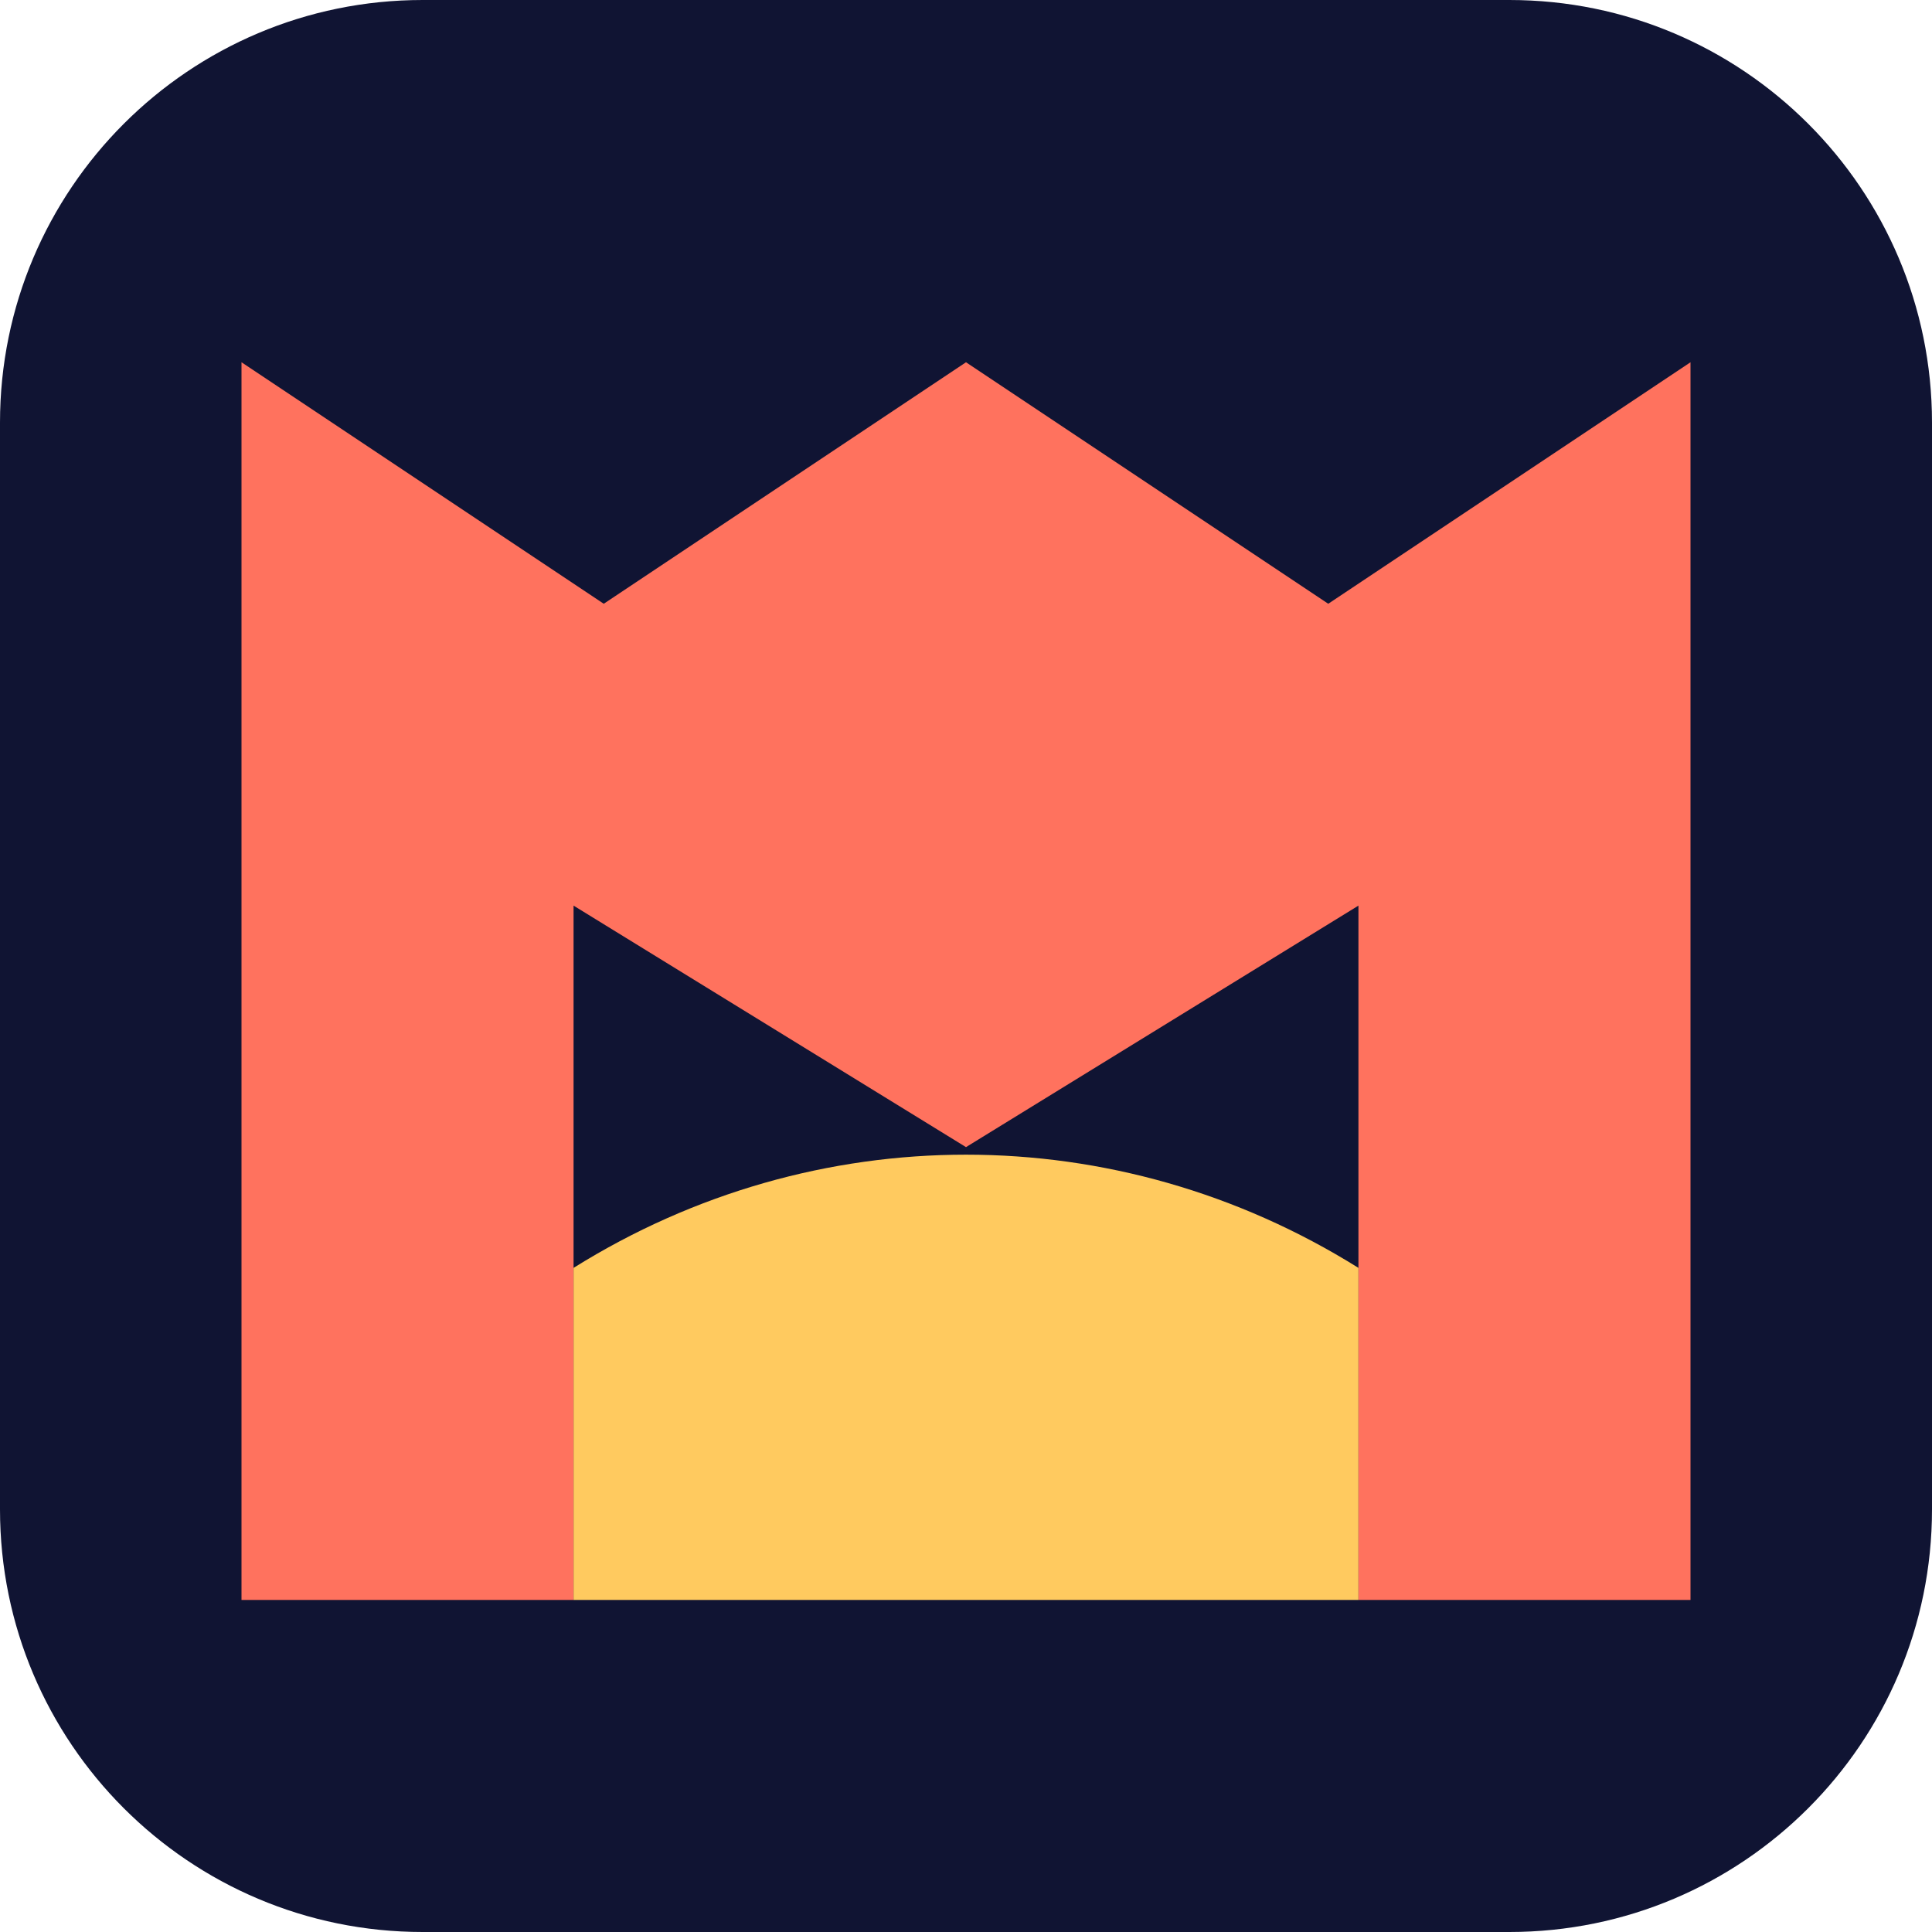
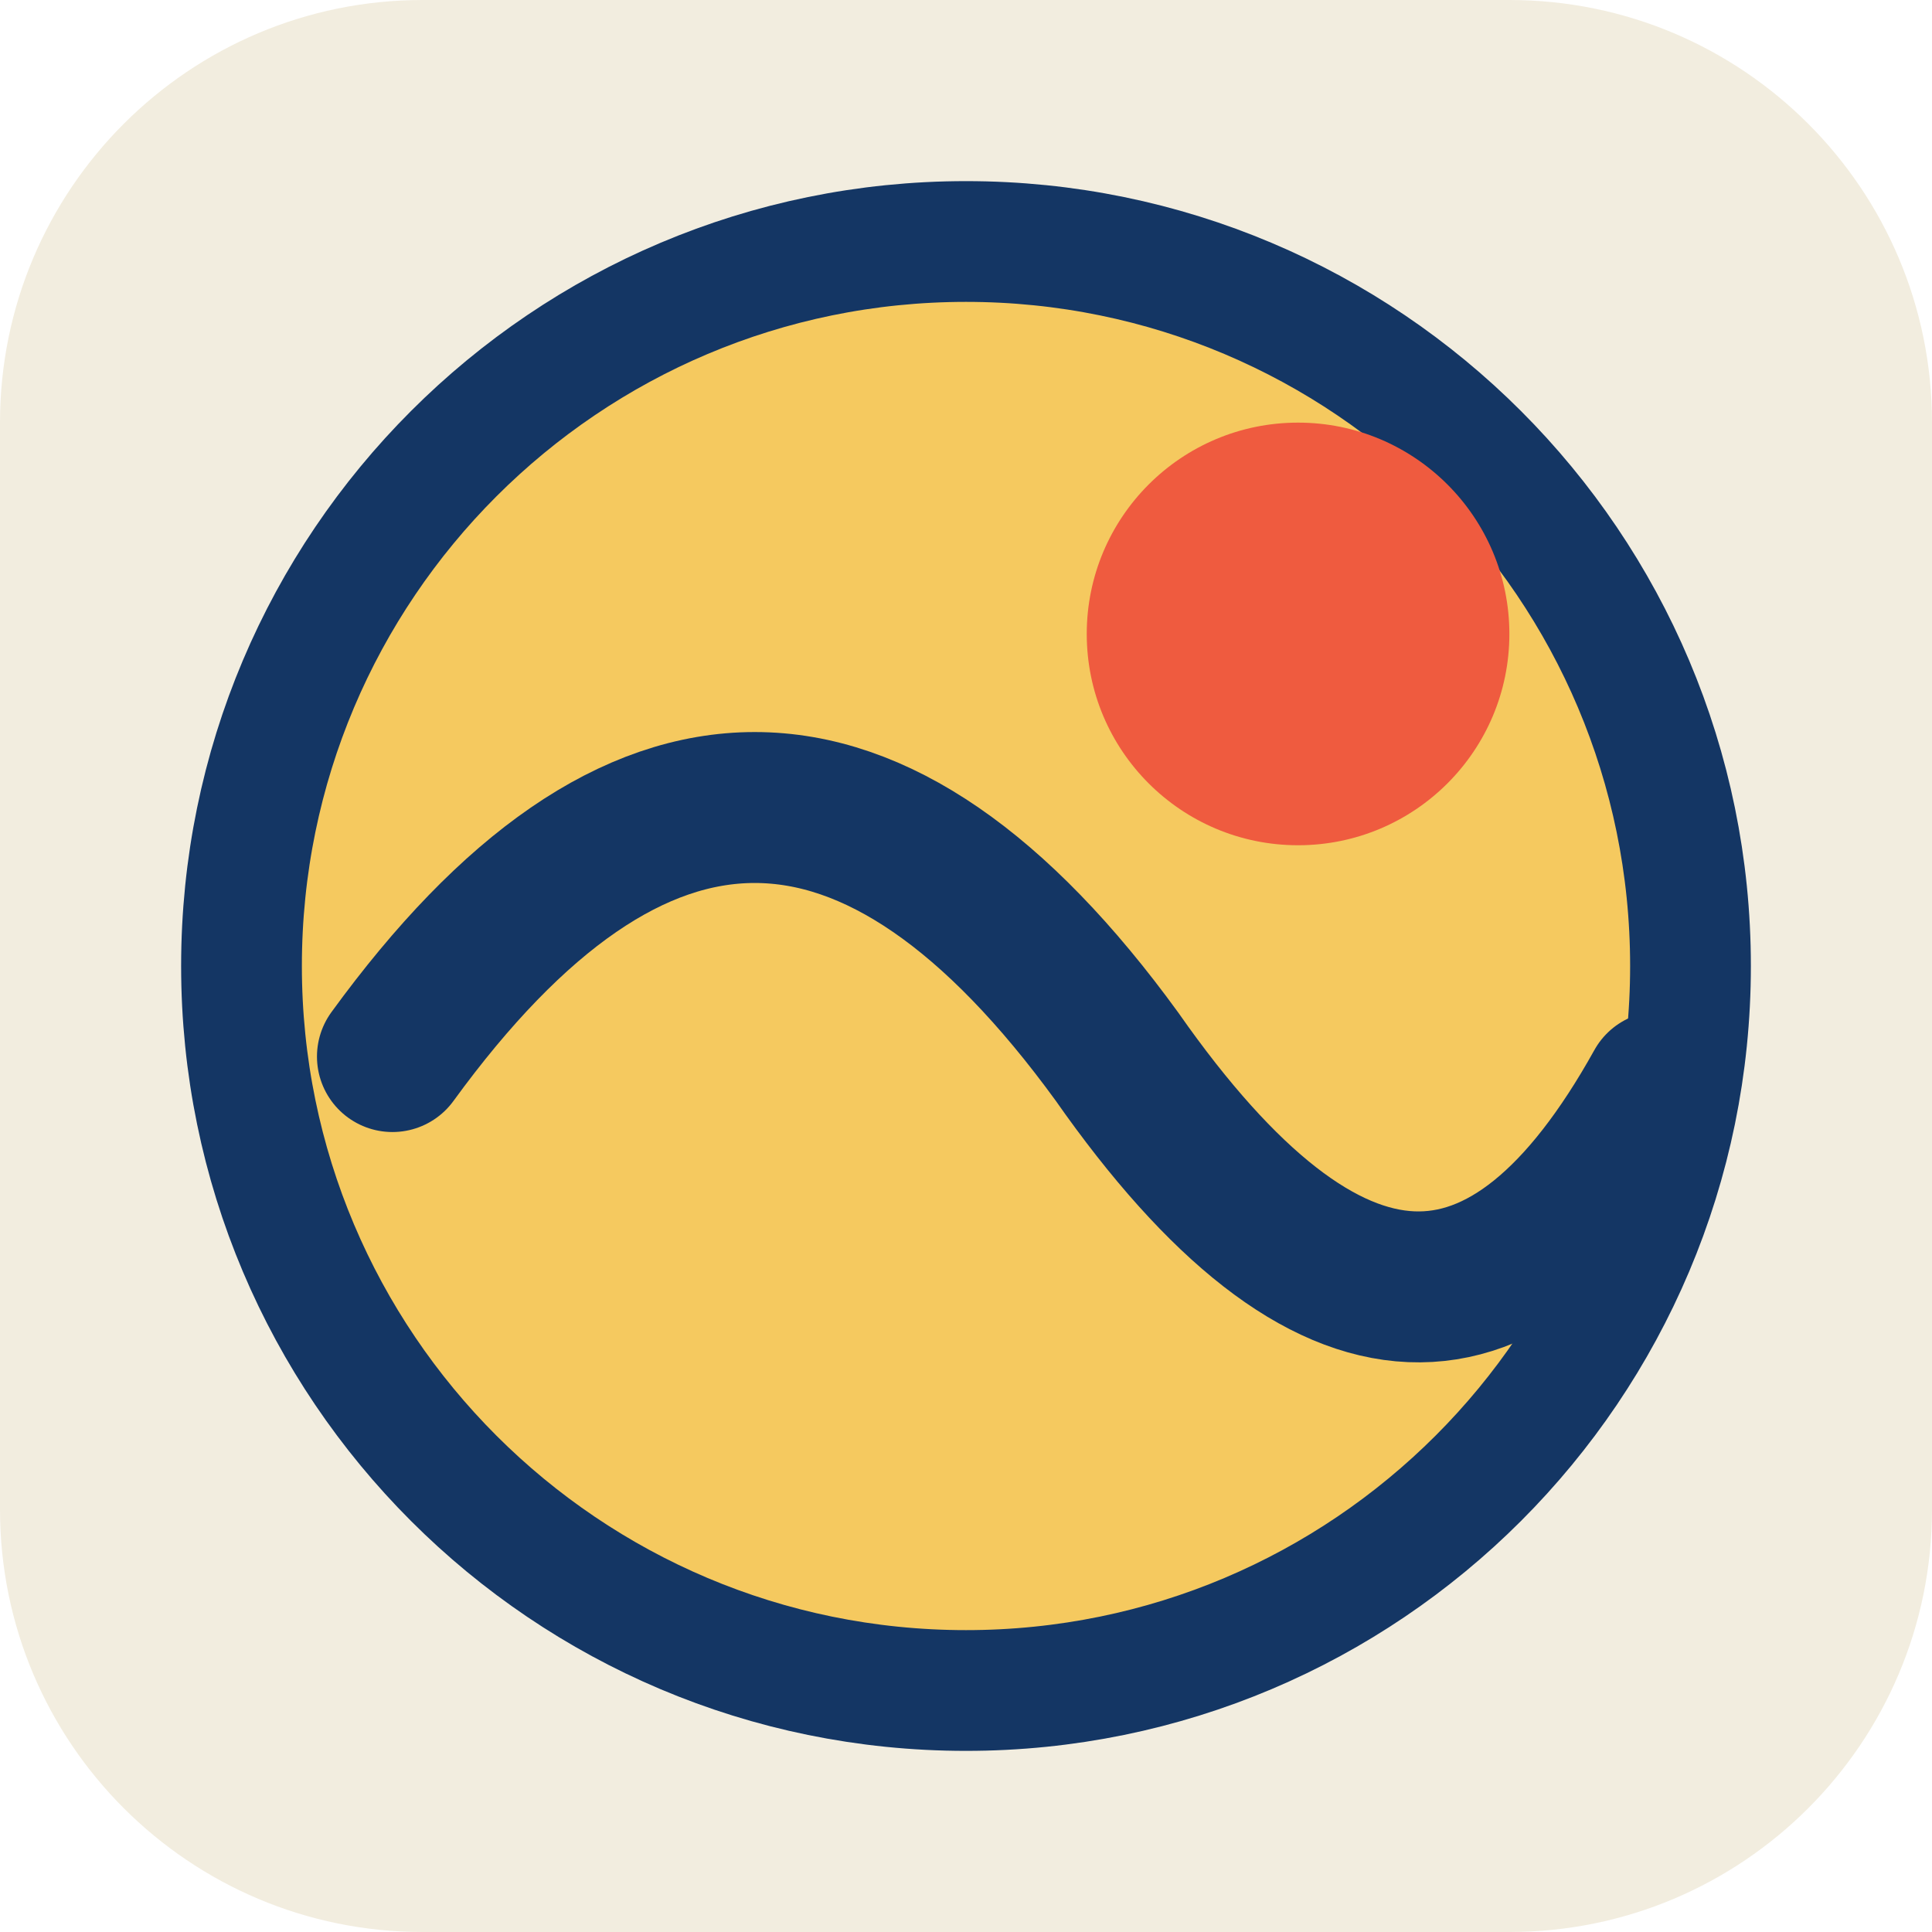
<svg xmlns="http://www.w3.org/2000/svg" viewBox="0 0 64 64">
-   <rect width="64" height="64" rx="14" fill="#101433" />
-   <path fill="#ff725e" d="M8 53V12l12 8 12-8 12 8 12-8v41H45V30l-13 8-13-8v23H8Z" />
-   <path fill="#ffca5f" d="M19 42c8-5 18-5 26 0v11H19V42Z" />
+   <rect width="64" height="64" rx="14" fill="#f2eddf" />
+   <circle cx="32" cy="32" r="24" fill="#f5c95f" stroke="#143664" stroke-width="4" />
+   <path d="M13 35c8-11 16-11 24 0 7 10 13 10 18 1" fill="none" stroke="#143664" stroke-width="5" stroke-linecap="round" />
+   <circle cx="43" cy="21" r="7" fill="#ef5b3f" />
</svg>
